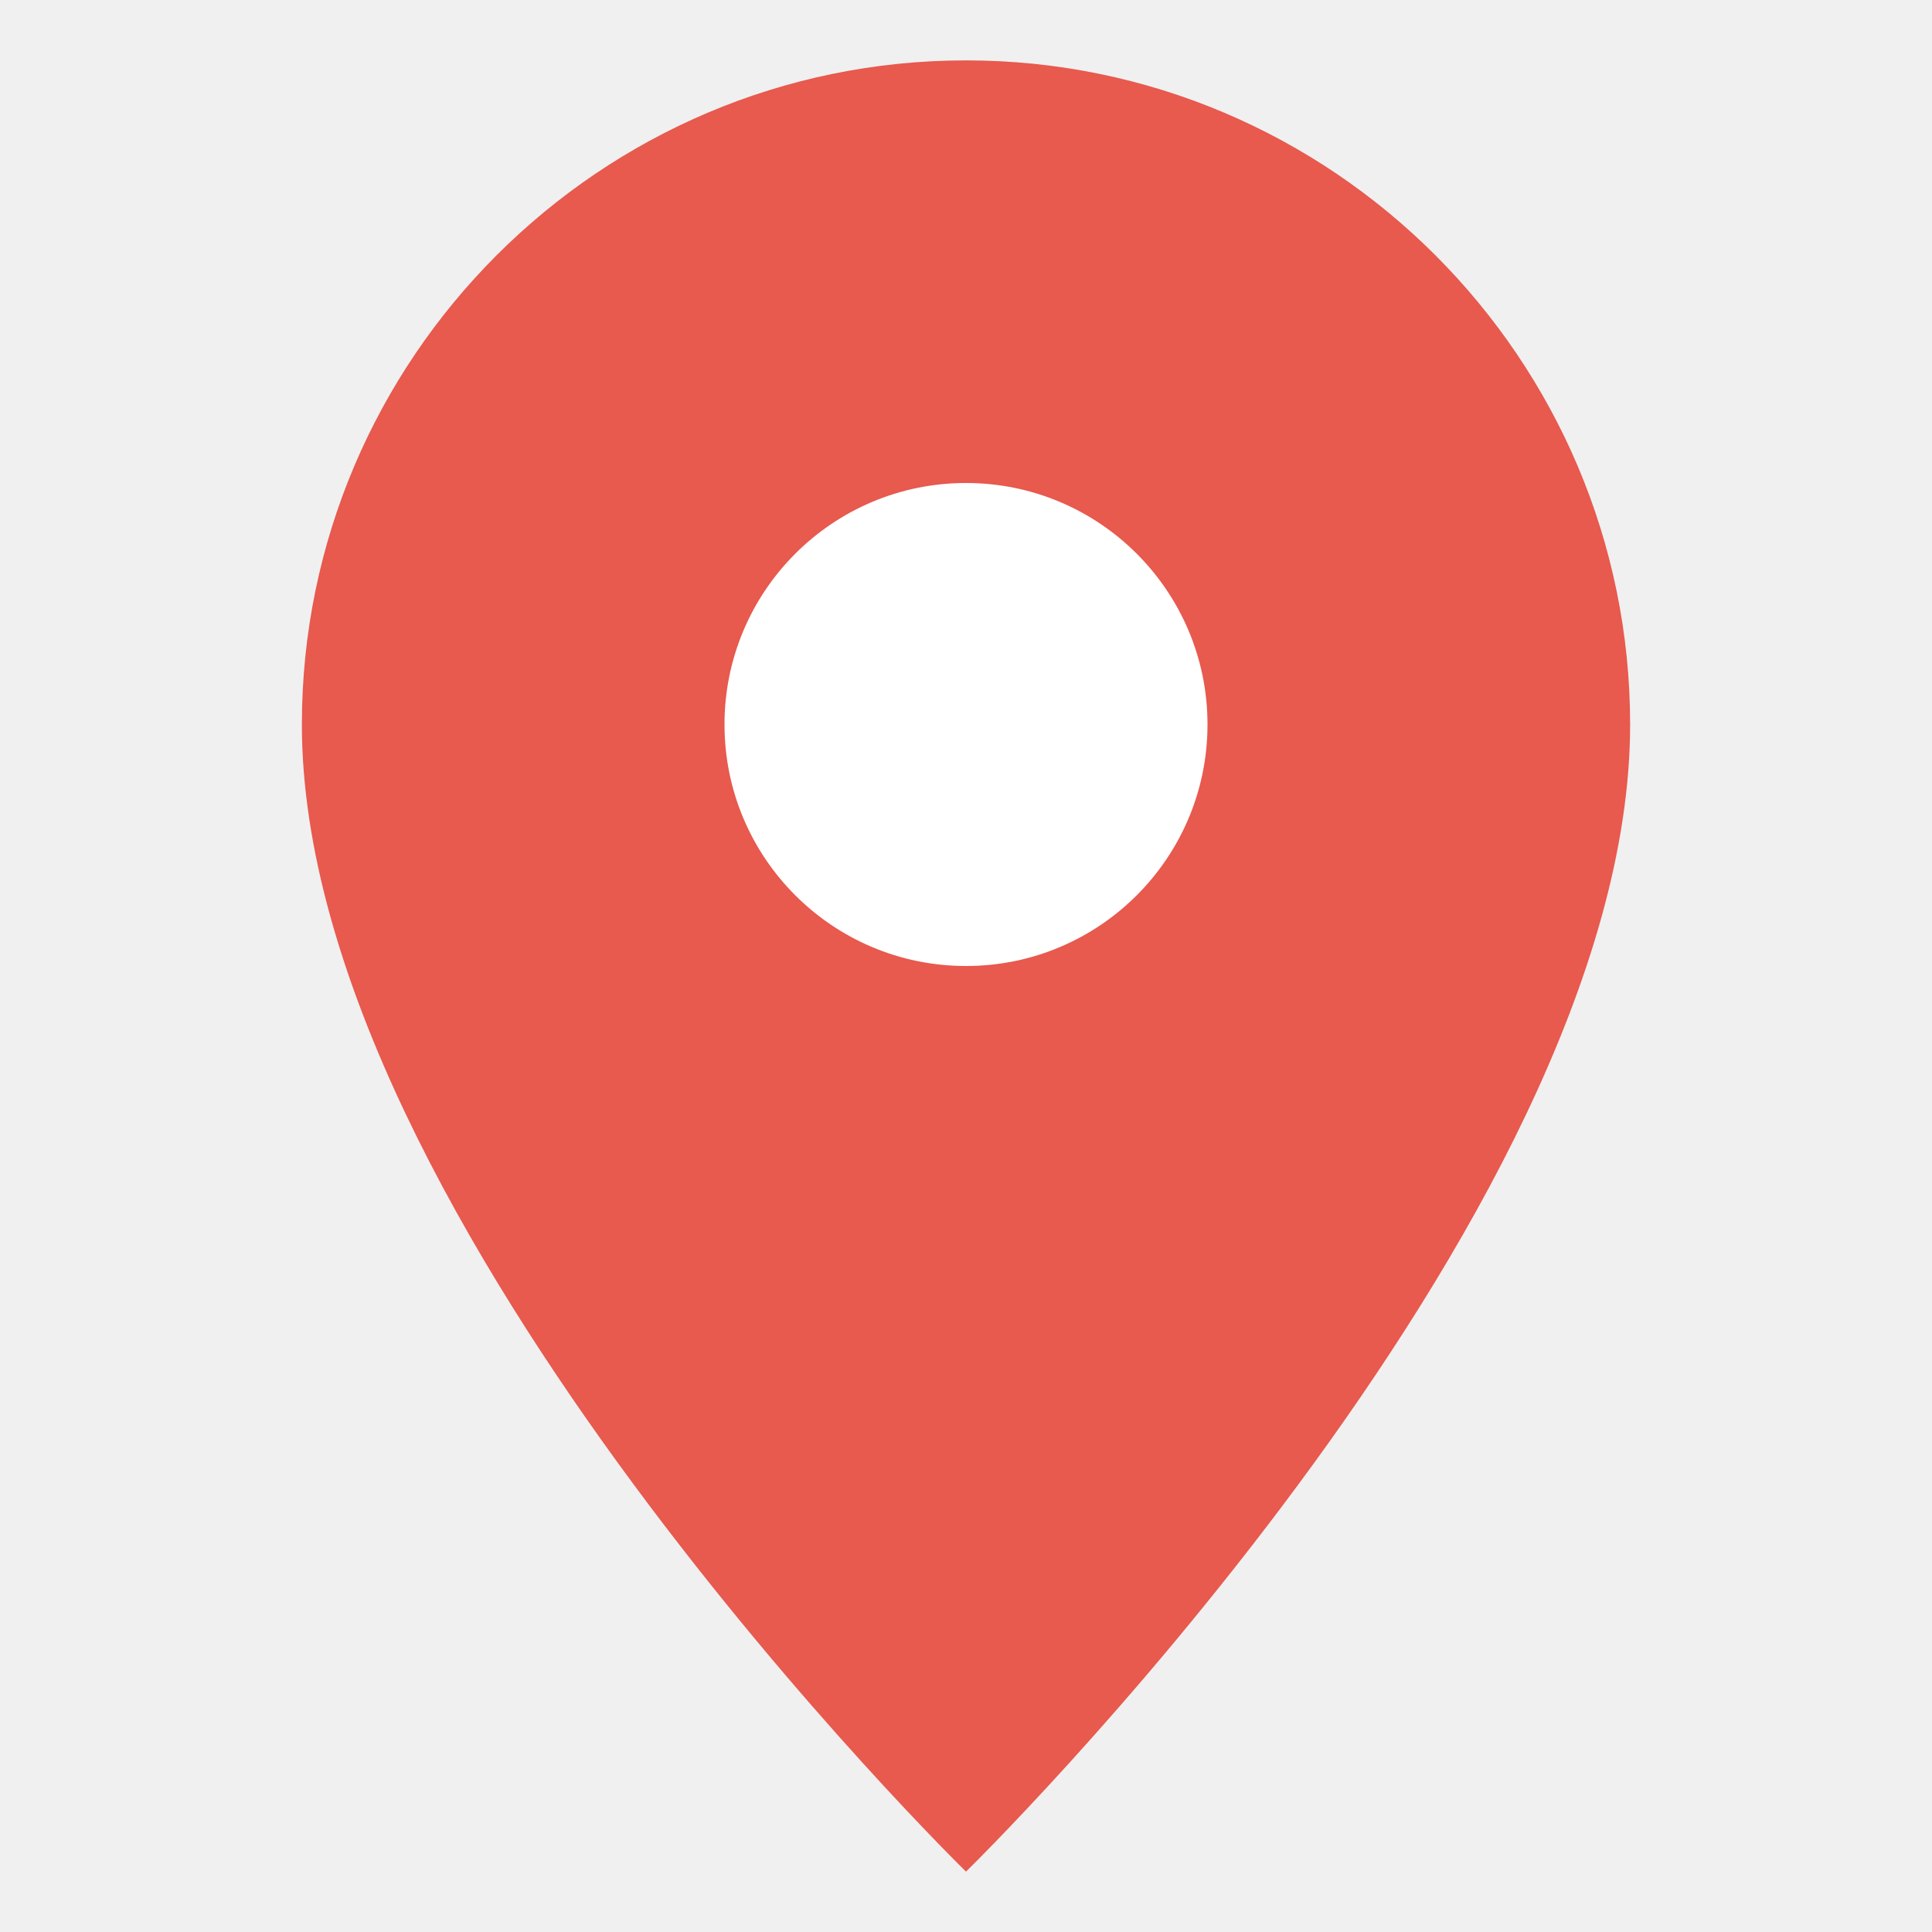
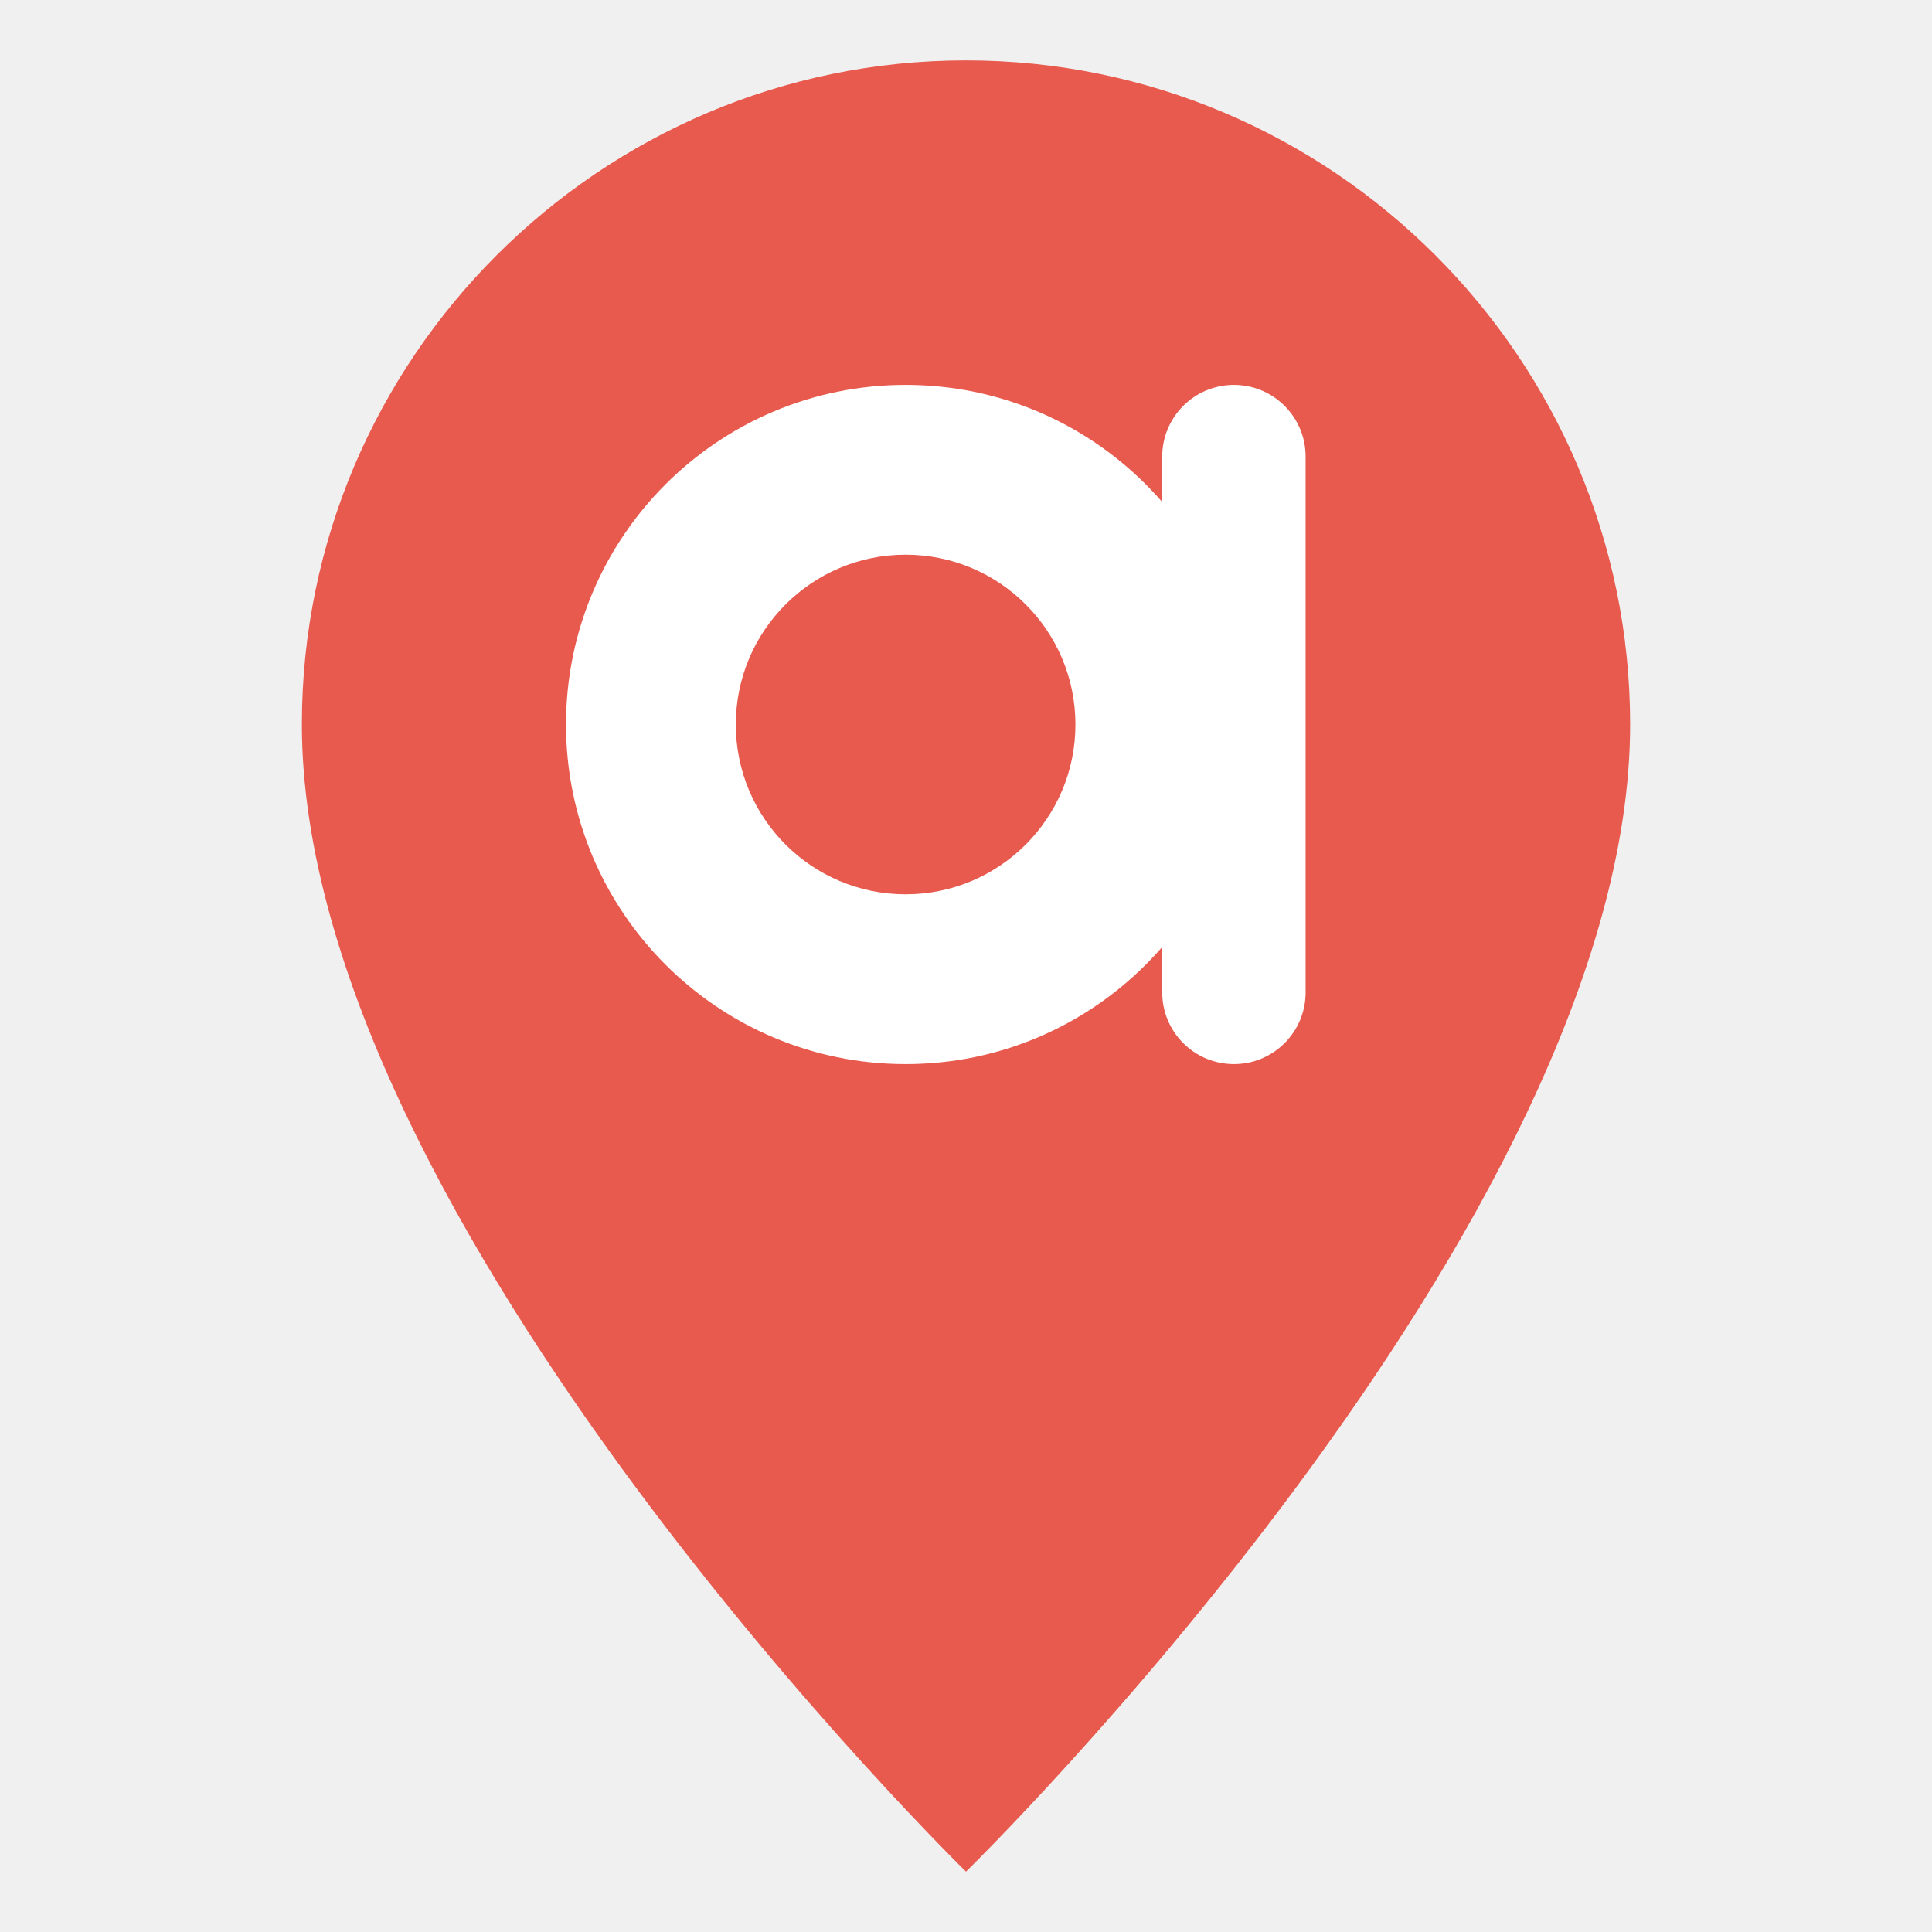
<svg xmlns="http://www.w3.org/2000/svg" width="512" height="512" viewBox="0 0 512 512">
  <path d="M256 16c-97 0-176 79-176 176 0 132 176 304 176 304s176-172 176-304c0-97-79-176-176-176z" fill="#e8594e" />
-   <circle cx="256" cy="192" r="64" fill="#fff" />
+   <circle cx="240" cy="192" r="90" fill="#fff" />
+   <rect x="308" y="102" width="38" height="180" rx="19" fill="#fff" />
+   <circle cx="240" cy="192" r="45" fill="#e8594e" />
</svg>
